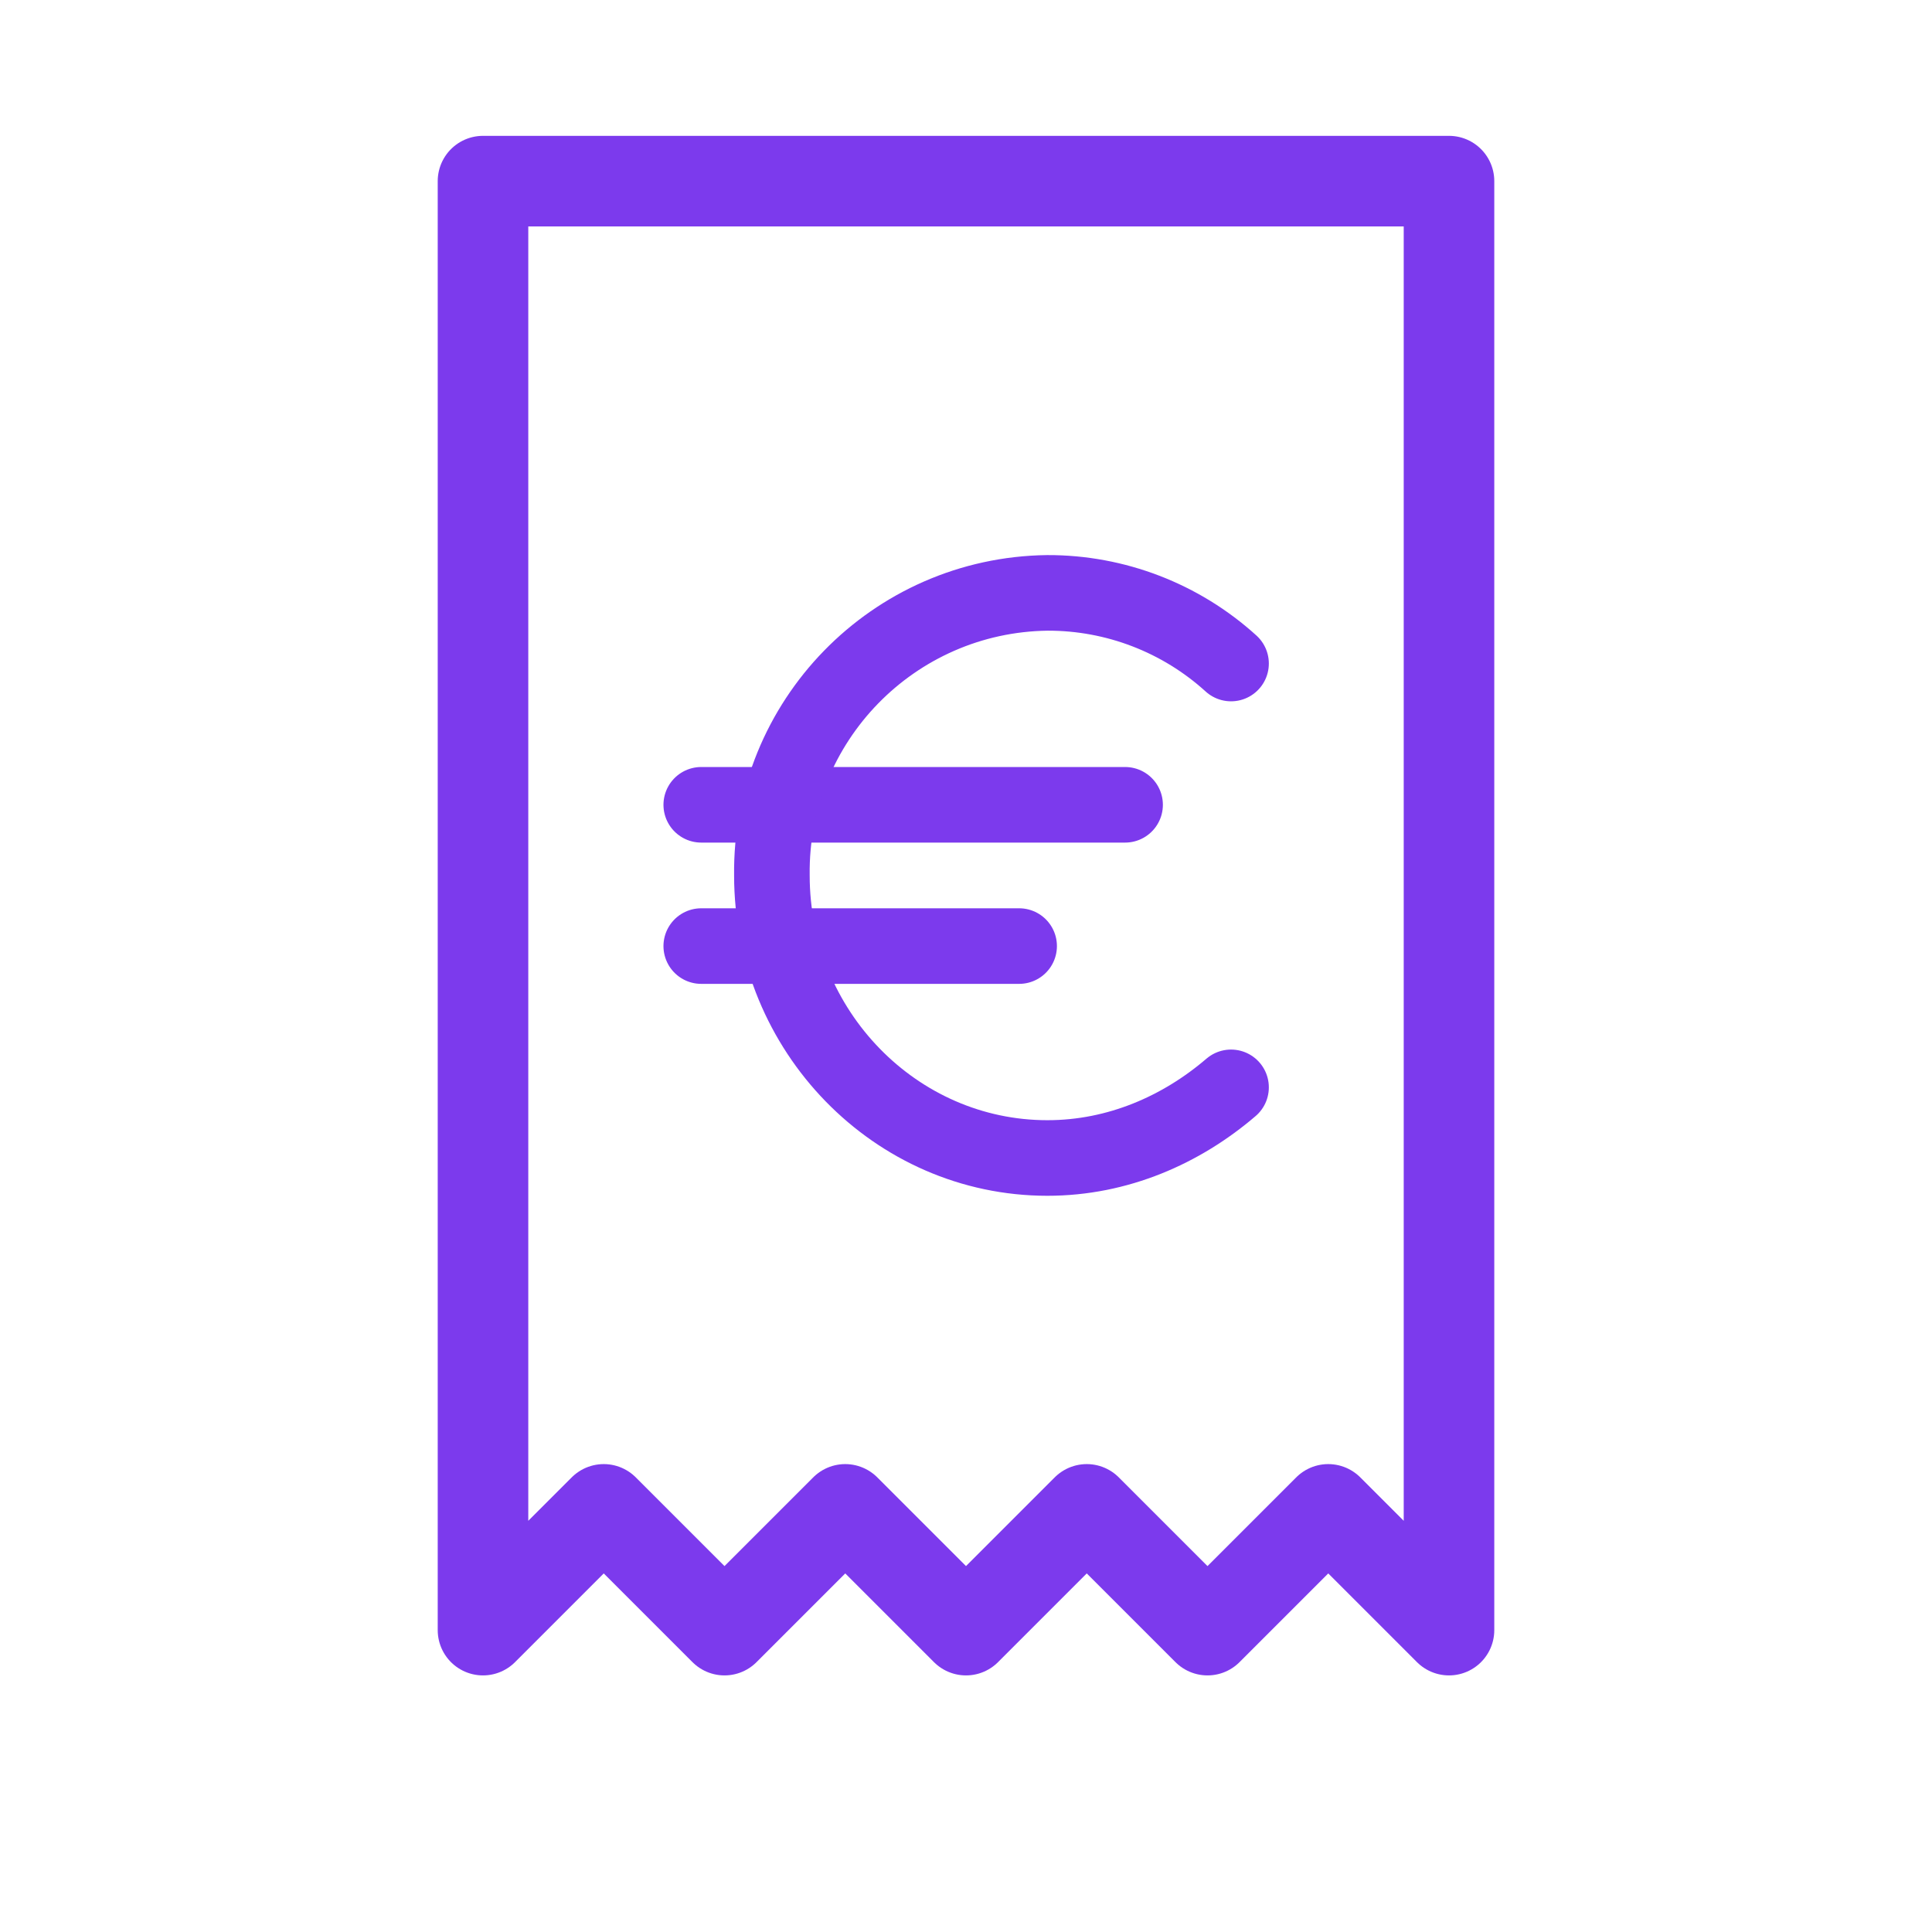
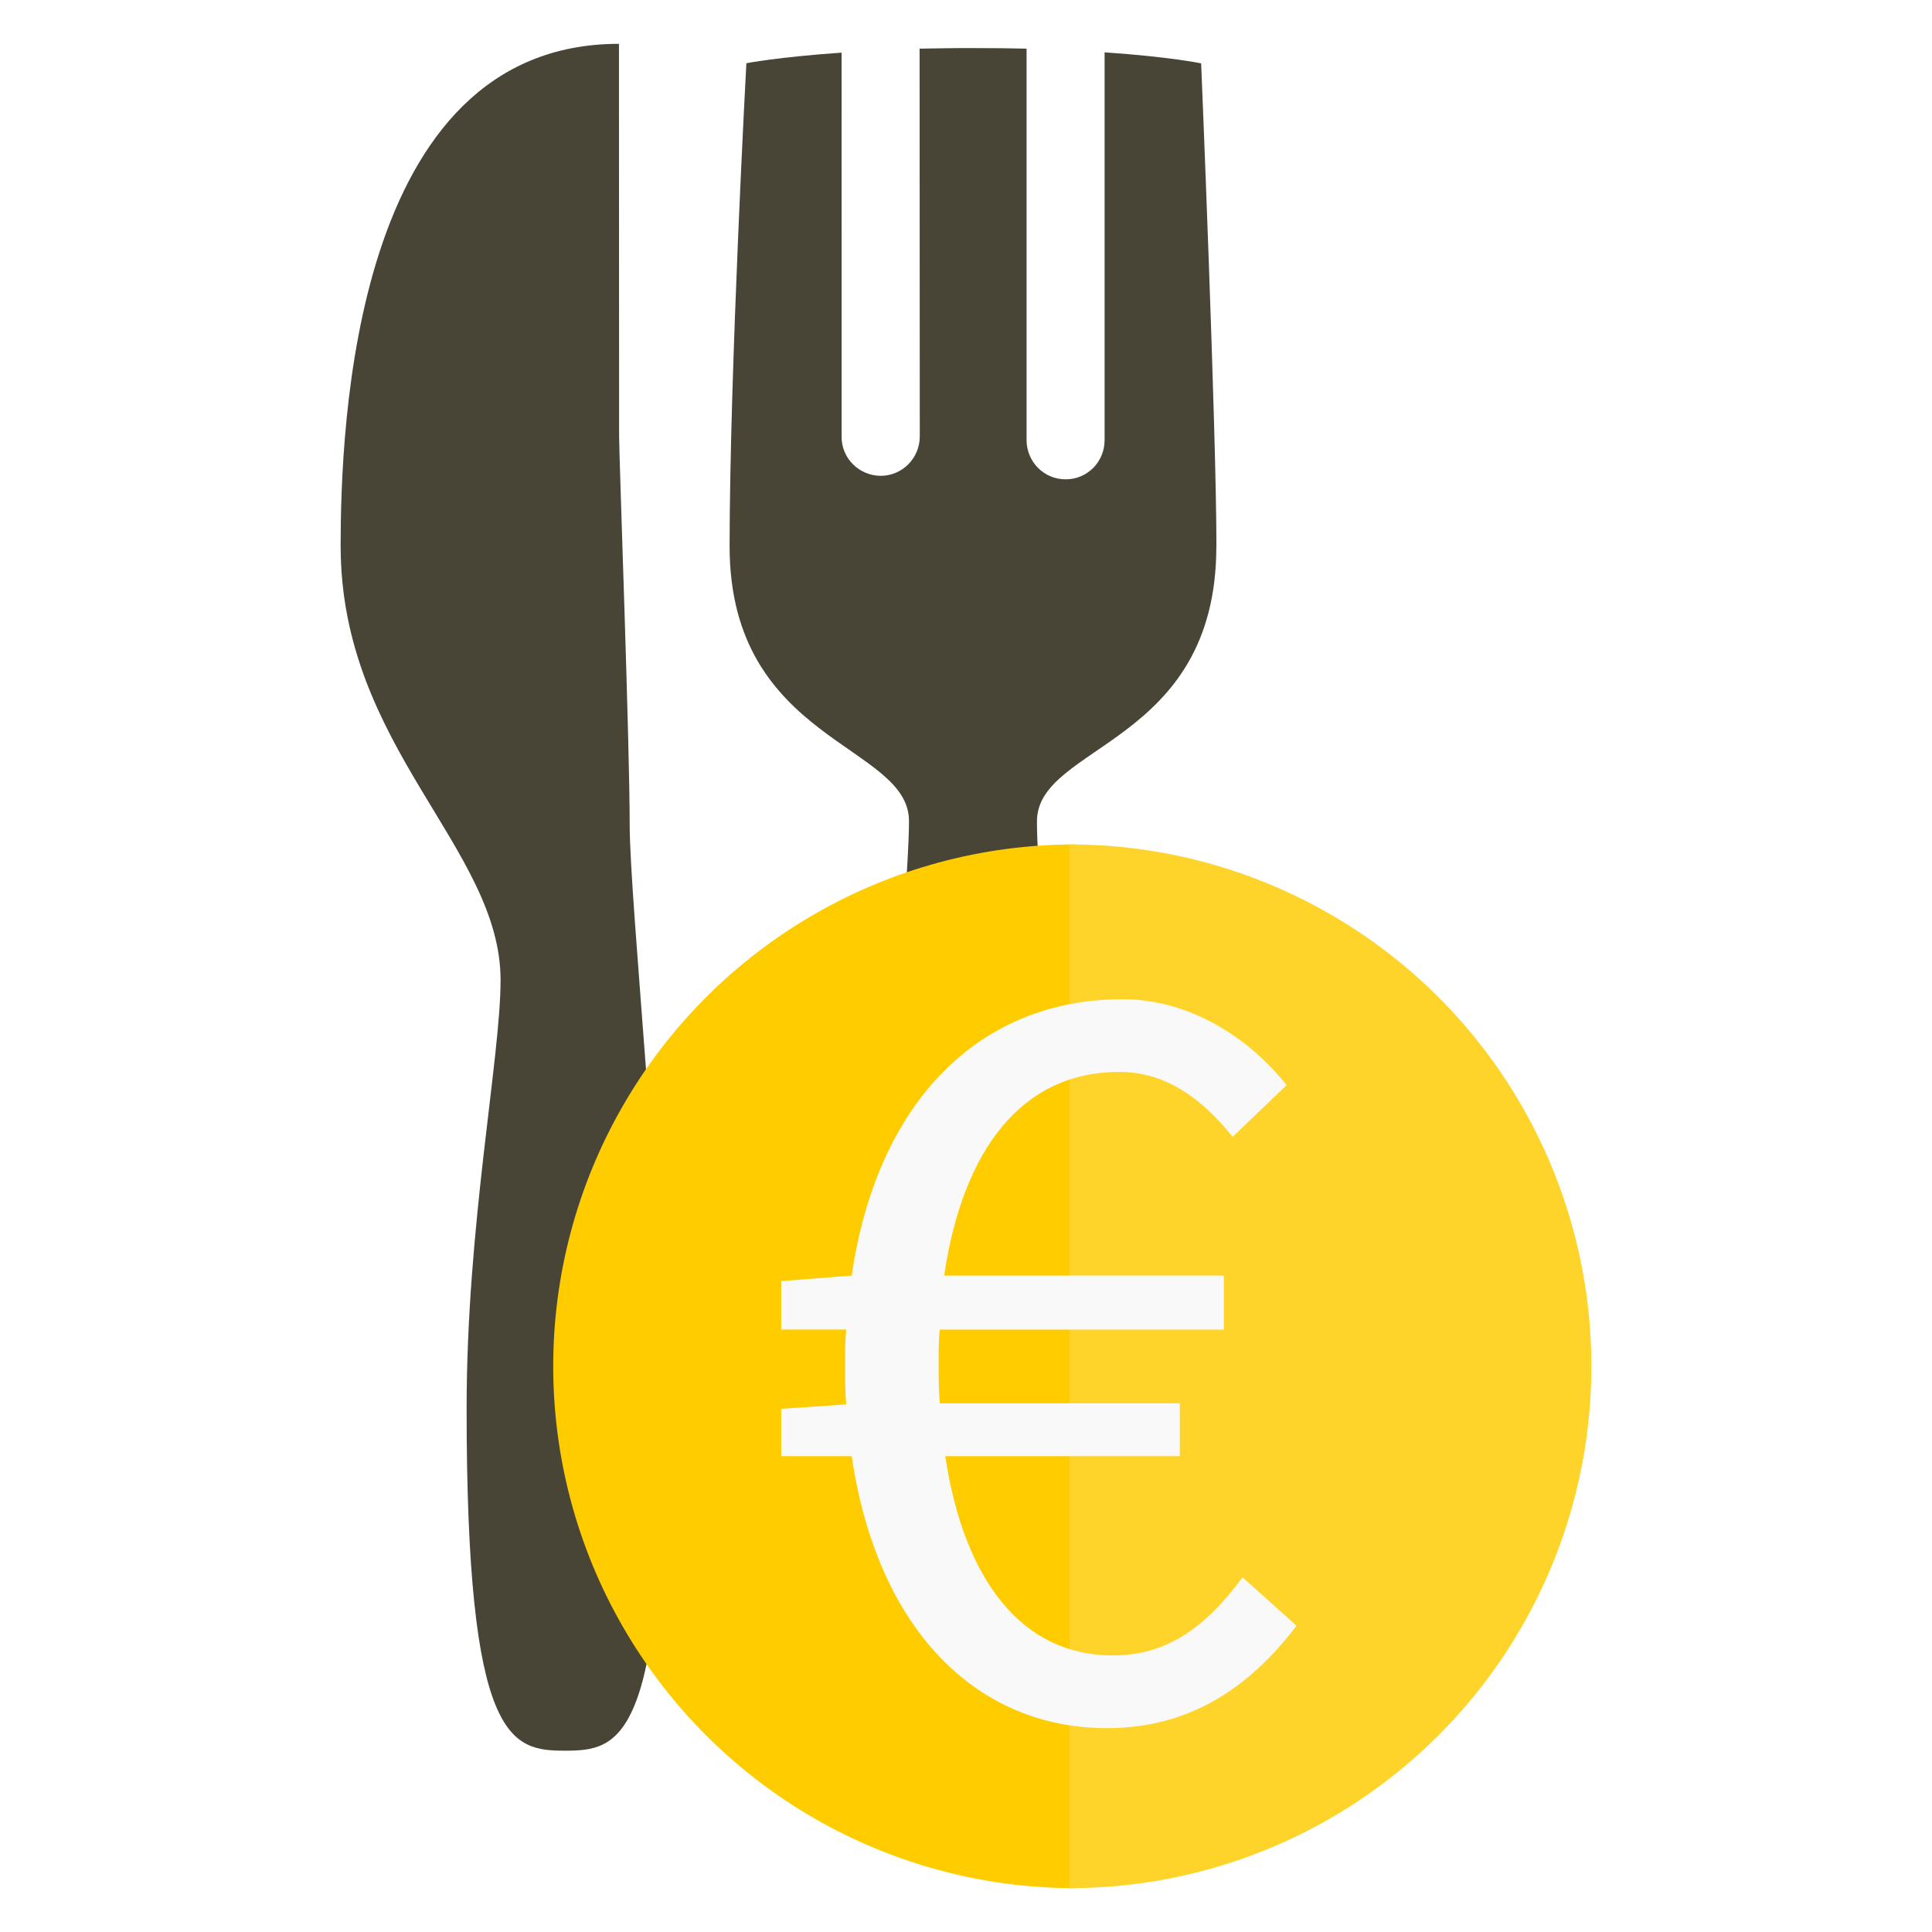
- <svg xmlns="http://www.w3.org/2000/svg" viewBox="0 0 64 64" fill="none" stroke="#7c3aed" stroke-width="3" stroke-linecap="round" stroke-linejoin="round">
-   <path d="M 16 6 L 48 6 L 48 54 L 44 50 L 40 54 L 36 50 L 32 54 L 28 50 L 24 54 L 20 50 L 16 54 Z" />
-   <g transform="translate(18.55 14.96) scale(1.17)" stroke-width="2.14">
-     <path d="M4 10h12" />
-     <path d="M4 14h9" />
-     <path d="M19 6a7.7 7.7 0 0 0-5.2-2A7.9 7.9 0 0 0 6 12c0 4.4 3.5 8 7.8 8 2 0 3.8-.8 5.2-2" />
+ <svg xmlns="http://www.w3.org/2000/svg" width="210mm" height="210mm" viewBox="0 0 210 210" version="1.1" id="svg8">
+   <defs id="defs2" />
+   <g id="layer1" transform="translate(0,-87)">
+     <g id="g4713" transform="matrix(1.144591,0,0,1.144591,-39.04239,-22.92789)">
+       <g style="fill:#484537;fill-opacity:1" transform="matrix(-3.300789,-3.300789,-3.300789,3.300789,173.4489,180.3002)" id="surface1">
+         <path style="fill:#484537;fill-opacity:1" d="M 21.109,11.305 C 22.789,9.621 28.176,3.91 24.336,0.07 L 18.695,5.707 c -0.312,0.312 -4.617,4.309 -5.738,5.434 -1.121,1.121 -6.262,5.289 -8.887,7.914 -4.813,4.812 -4.293,5.559 -3.516,6.34 0.785,0.785 1.535,1.309 6.348,-3.508 2.625,-2.625 4.547,-5.523 5.668,-6.645 1.906,-1.906 5.645,-1.051 8.539,-3.938 z" id="path3767" />
+       </g>
+       <g style="fill:#484537;fill-opacity:1" transform="matrix(3.572207,-3.572207,3.572207,3.572207,33.64142,172.4988)" id="surface1-3">
+         <path style="fill:#484537;fill-opacity:1" d="m 19.672,12.797 c 1.539,-1.539 6.219,-6.625 6.219,-6.625 0,0 -0.332,-0.508 -1.137,-1.43 l -5.156,5.156 c -0.289,0.289 -0.754,0.289 -1.039,0 -0.285,-0.285 -0.285,-0.75 0.004,-1.039 L 23.766,3.656 C 23.559,3.438 23.336,3.211 23.094,2.969 22.828,2.699 22.578,2.461 22.344,2.234 L 17.188,7.395 c -0.289,0.285 -0.754,0.285 -1.039,0 -0.285,-0.289 -0.289,-0.754 0,-1.039 L 21.254,1.25 c -0.902,-0.785 -1.406,-1.125 -1.406,-1.125 0,0 -4.305,3.863 -6.645,6.199 -2.605,2.609 -0.238,5.016 -1.27,6.039 -1.023,1.023 -5.727,4.836 -8.129,7.238 -4.406,4.402 -3.926,5.09 -3.211,5.805 0.711,0.715 1.398,1.191 5.801,-3.215 2.402,-2.398 6.211,-7.102 7.238,-8.125 1.027,-1.031 3.395,1.371 6.039,-1.27 z" id="path3829" />
+       </g>
+       <g transform="translate(24.56845,-13.60714)" id="g4702">
+         <path style="fill:#ffcc00;fill-opacity:1;stroke-width:0.412" id="path4647" d="m 288.957,-111.637 a 49.559,49.559 0 0 1 -24.78,42.92 49.559,49.559 0 0 1 -49.559,-10e-7 49.559,49.559 0 0 1 -24.78,-42.92 l 49.559,0 z" transform="rotate(90)" />
+         <path style="fill:#ffd42a;fill-opacity:1;stroke-width:0.412" id="path4647-4" d="m 288.957,111.108 a 49.559,49.559 0 0 1 -24.78,42.92 49.559,49.559 0 0 1 -49.559,0 49.559,49.559 0 0 1 -24.78,-42.92 l 49.559,0 z" transform="matrix(0,1,1,0,0,0)" />
+         <g aria-label="€" style="font-style:normal;font-weight:normal;font-size:104.565px;line-height:1.25;font-family:sans-serif;letter-spacing:0px;word-spacing:0px;fill:#f9f9f9;fill-opacity:1;stroke:none;stroke-width:2.614" id="text4657">
+           <path d="m 114.68,273.761 c 7.633,0 13.384,-3.66 17.985,-9.725 l -5.124,-4.601 c -3.555,4.81 -7.215,7.424 -12.339,7.424 -8.574,0 -14.116,-7.11 -15.894,-18.926 h 22.272 v -5.019 H 98.786 c -0.105,-1.255 -0.105,-2.614 -0.105,-3.973 0,-1.046 0,-2.091 0.105,-3.032 H 125.764 V 230.785 H 99.205 c 1.778,-12.025 7.424,-19.345 16.626,-19.345 4.392,0 7.842,2.51 10.77,6.169 l 5.124,-4.915 c -3.66,-4.601 -9.306,-8.156 -15.58,-8.156 -13.698,0 -23.318,9.829 -25.723,26.246 l -6.692,0.523 v 4.601 h 6.169 c -0.105,1.046 -0.105,2.196 -0.105,3.346 0,1.255 0,2.51 0.105,3.764 l -6.169,0.418 v 4.496 h 6.692 c 2.405,16.312 11.711,25.828 24.259,25.828 z" style="font-style:normal;font-variant:normal;font-weight:normal;font-stretch:normal;font-family:Roboto;-inkscape-font-specification:Roboto;fill:#f9f9f9;stroke-width:2.614" id="path4753" />
+         </g>
+       </g>
+     </g>
  </g>
</svg>
